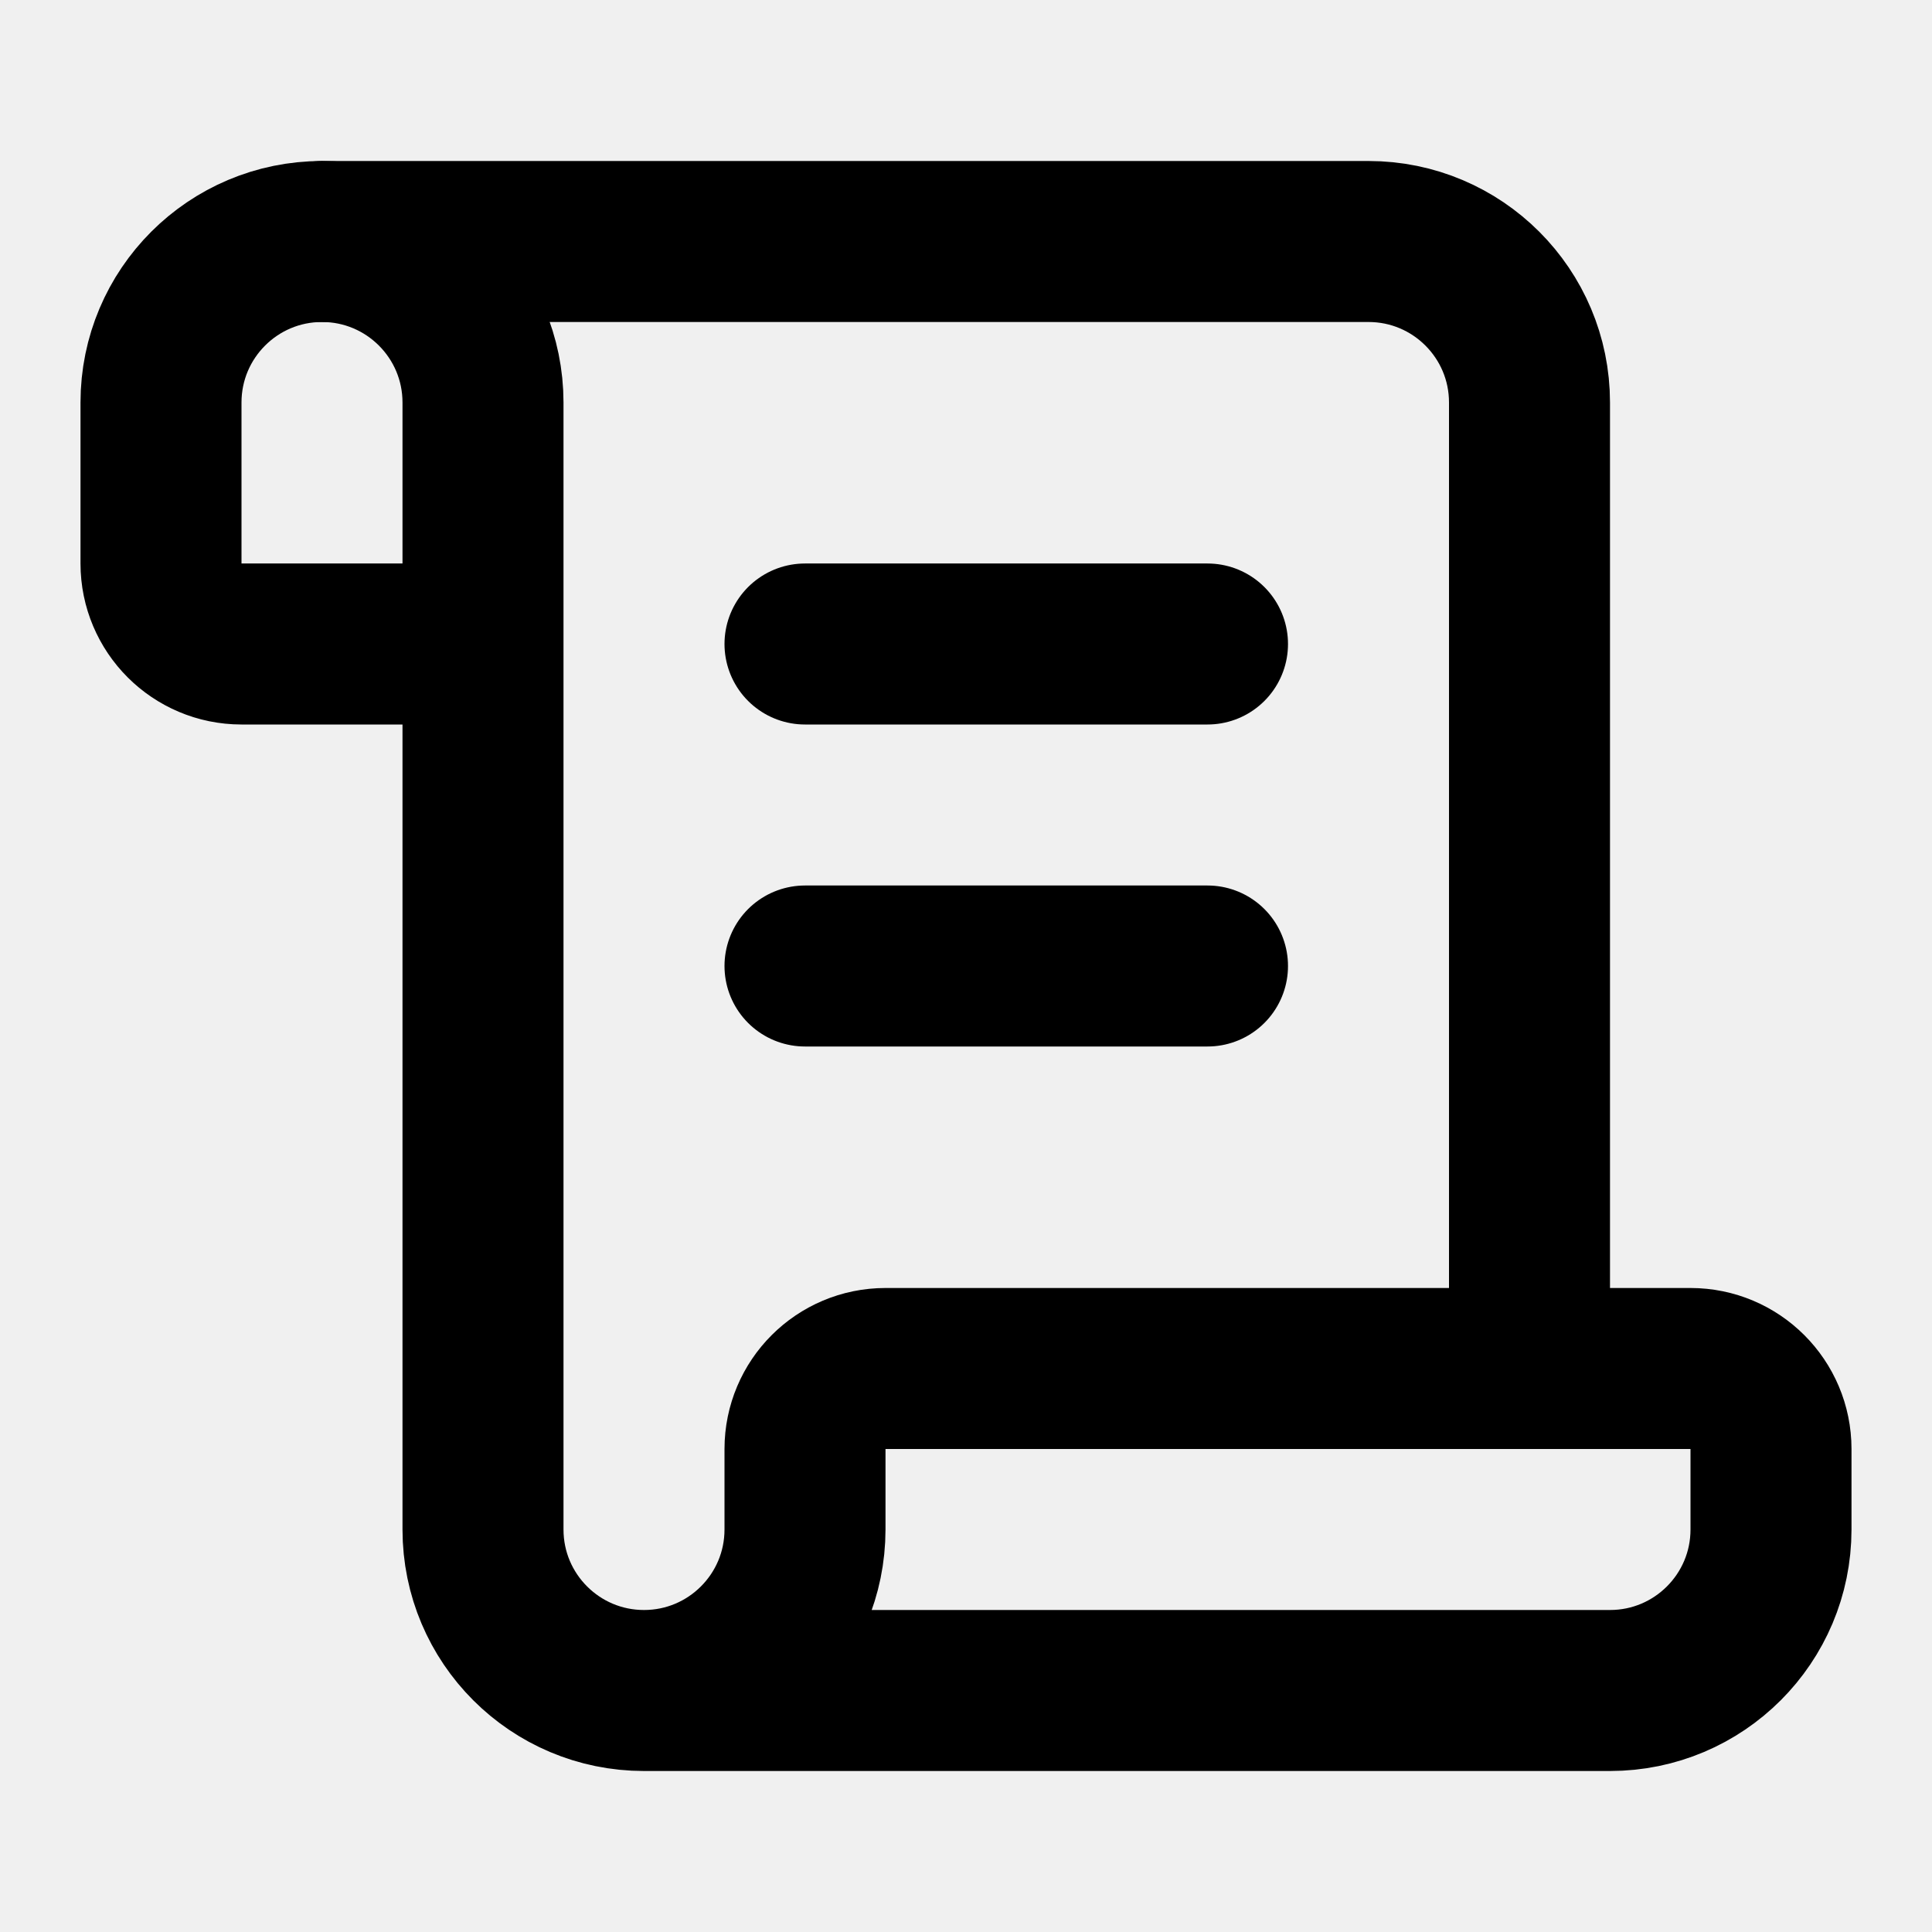
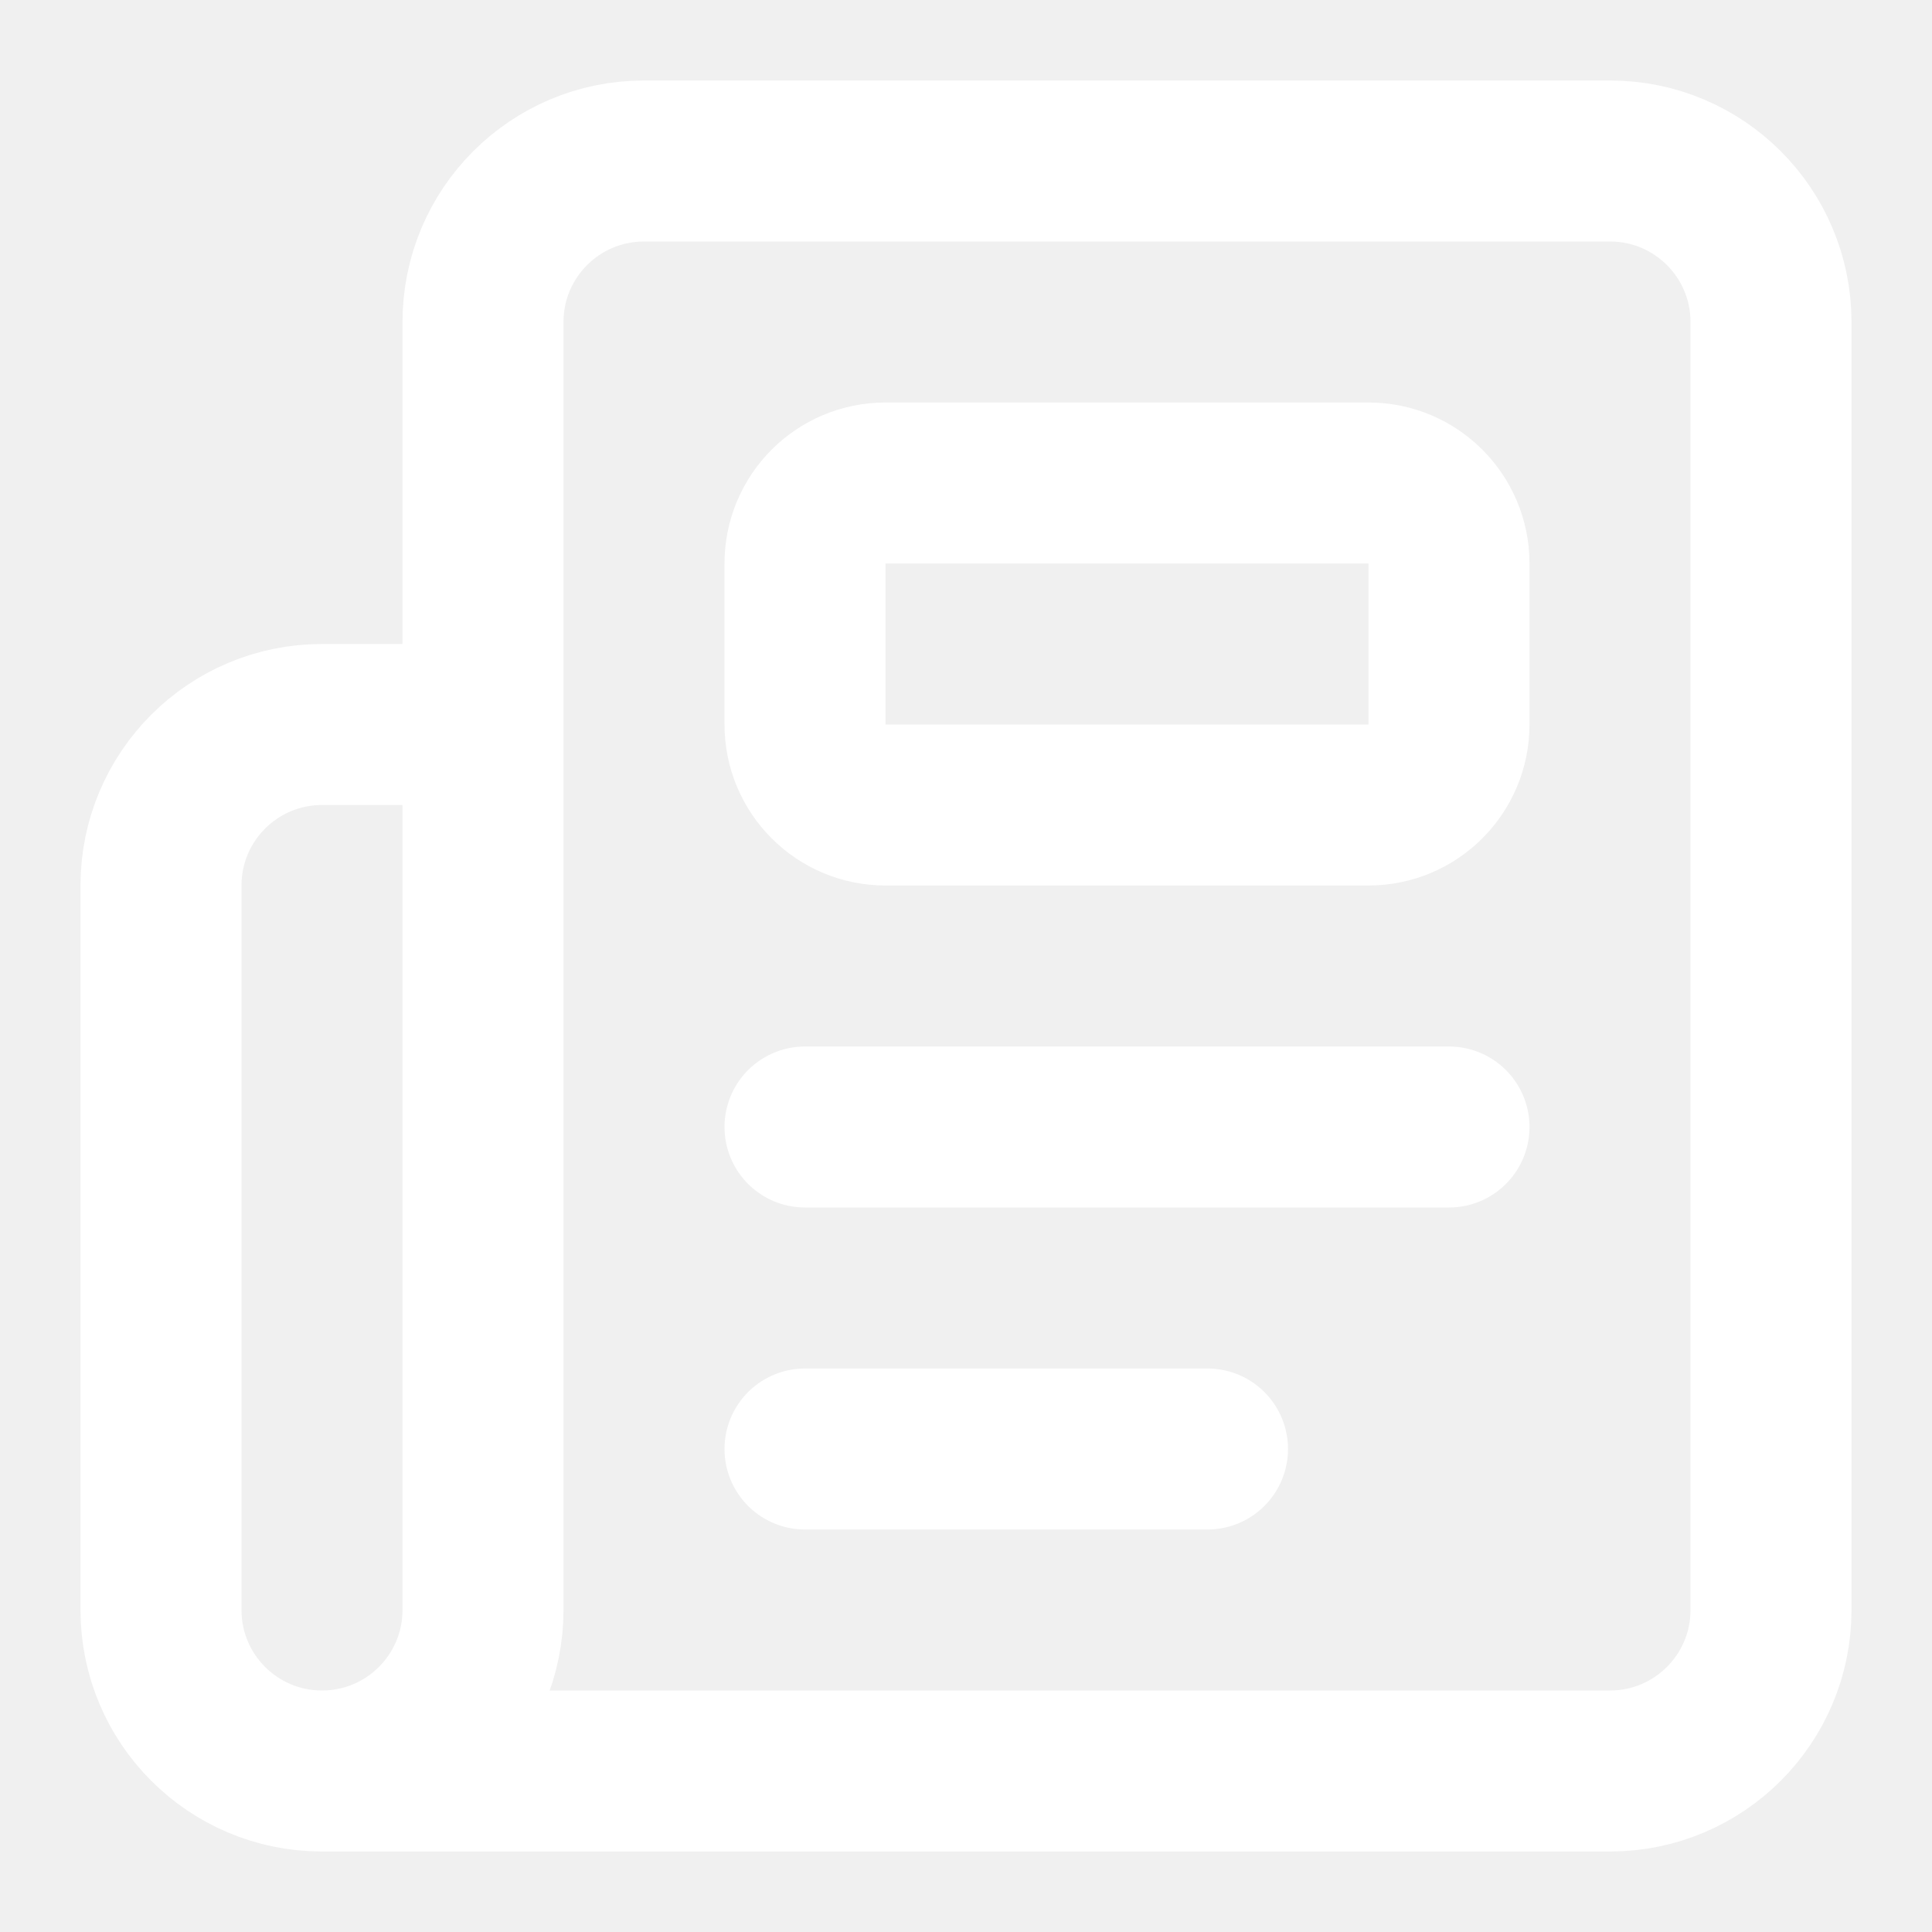
- <svg xmlns="http://www.w3.org/2000/svg" viewBox="0 0 24 24" fill="none" stroke="currentColor" stroke-width="2" stroke-linecap="round" stroke-linejoin="round">
-   <path d="M15 12h-5" />
-   <path d="M15 8h-5" />
-   <path d="M19 17V5a2 2 0 0 0-2-2H4" />
-   <path d="M8 21h12a2 2 0 0 0 2-2v-1a1 1 0 0 0-1-1H11a1 1 0 0 0-1 1v1a2 2 0 1 1-4 0V5a2 2 0 1 0-4 0v2a1 1 0 0 0 1 1h3" />
+ <svg xmlns="http://www.w3.org/2000/svg" viewBox="0 0 24 24" fill="none" stroke="#ffffff" stroke-width="2" stroke-linecap="round" stroke-linejoin="round">
+   <path d="M15 18h-5" />
+   <path d="M18 14h-8" />
+   <path d="M4 22h16a2 2 0 0 0 2-2V4a2 2 0 0 0-2-2H8a2 2 0 0 0-2 2v16a2 2 0 0 1-4 0v-9a2 2 0 0 1 2-2h2" />
+   <rect width="8" height="4" x="10" y="6" rx="1" />
</svg>
